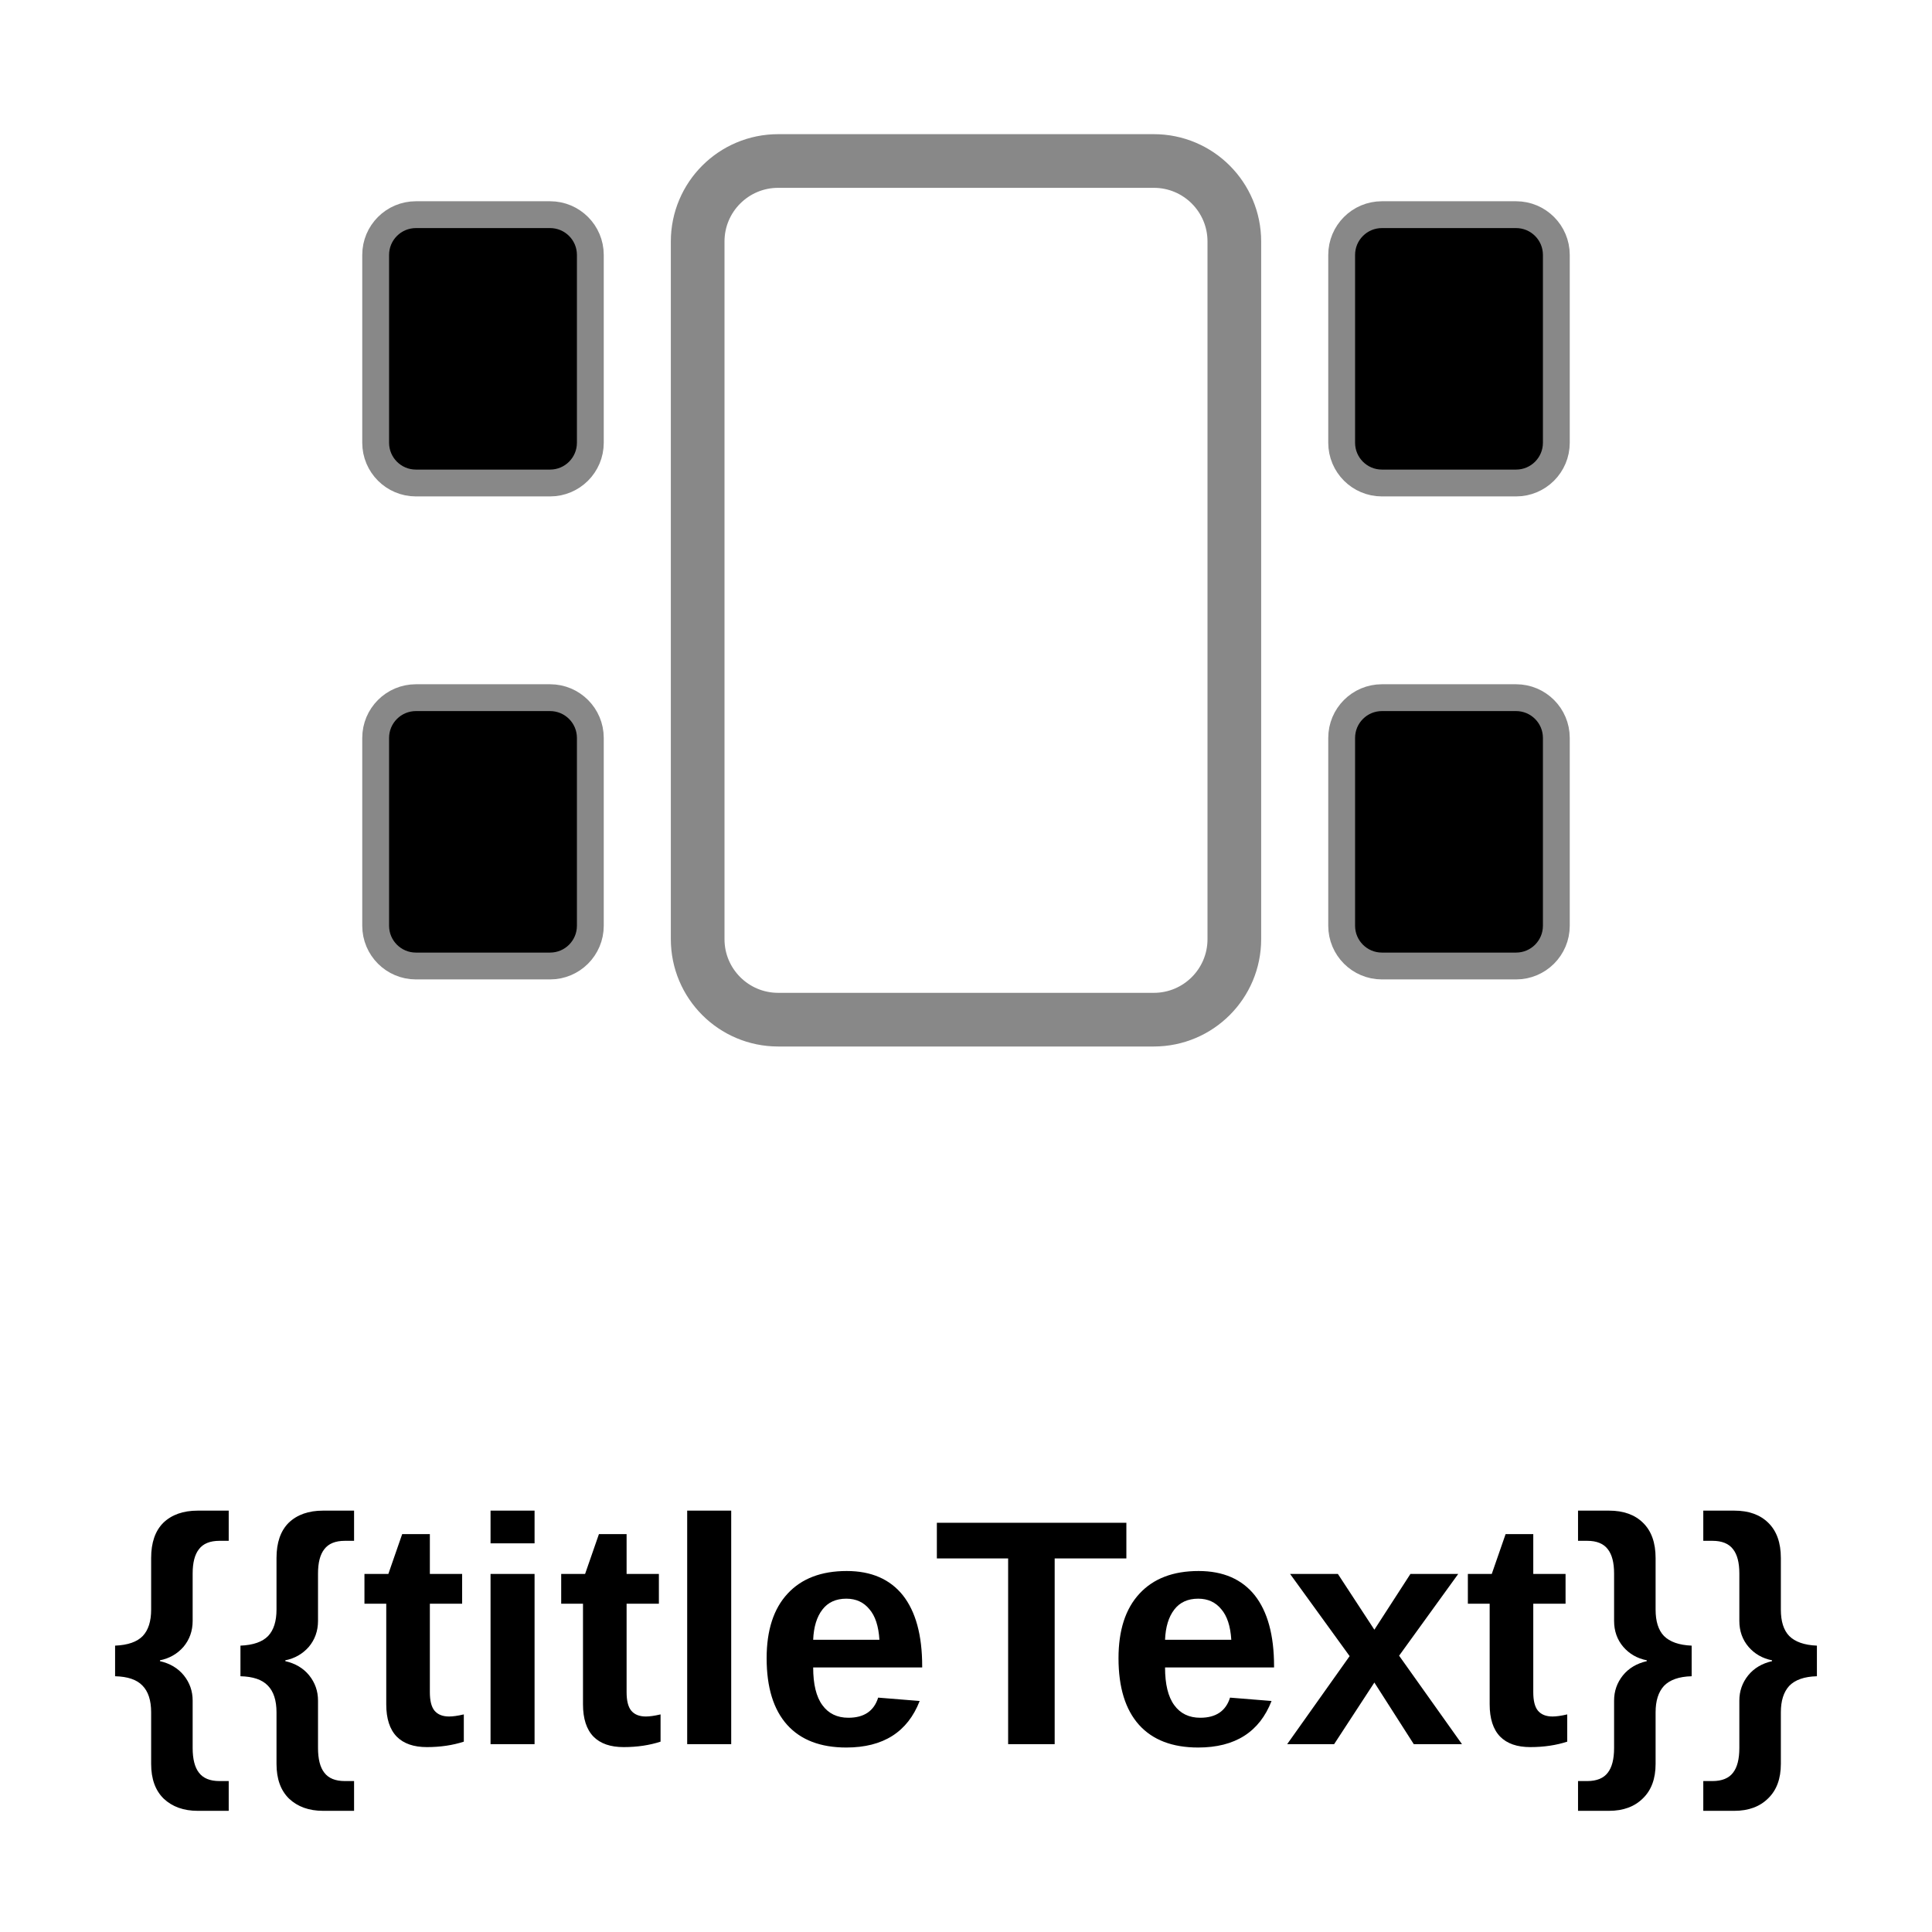
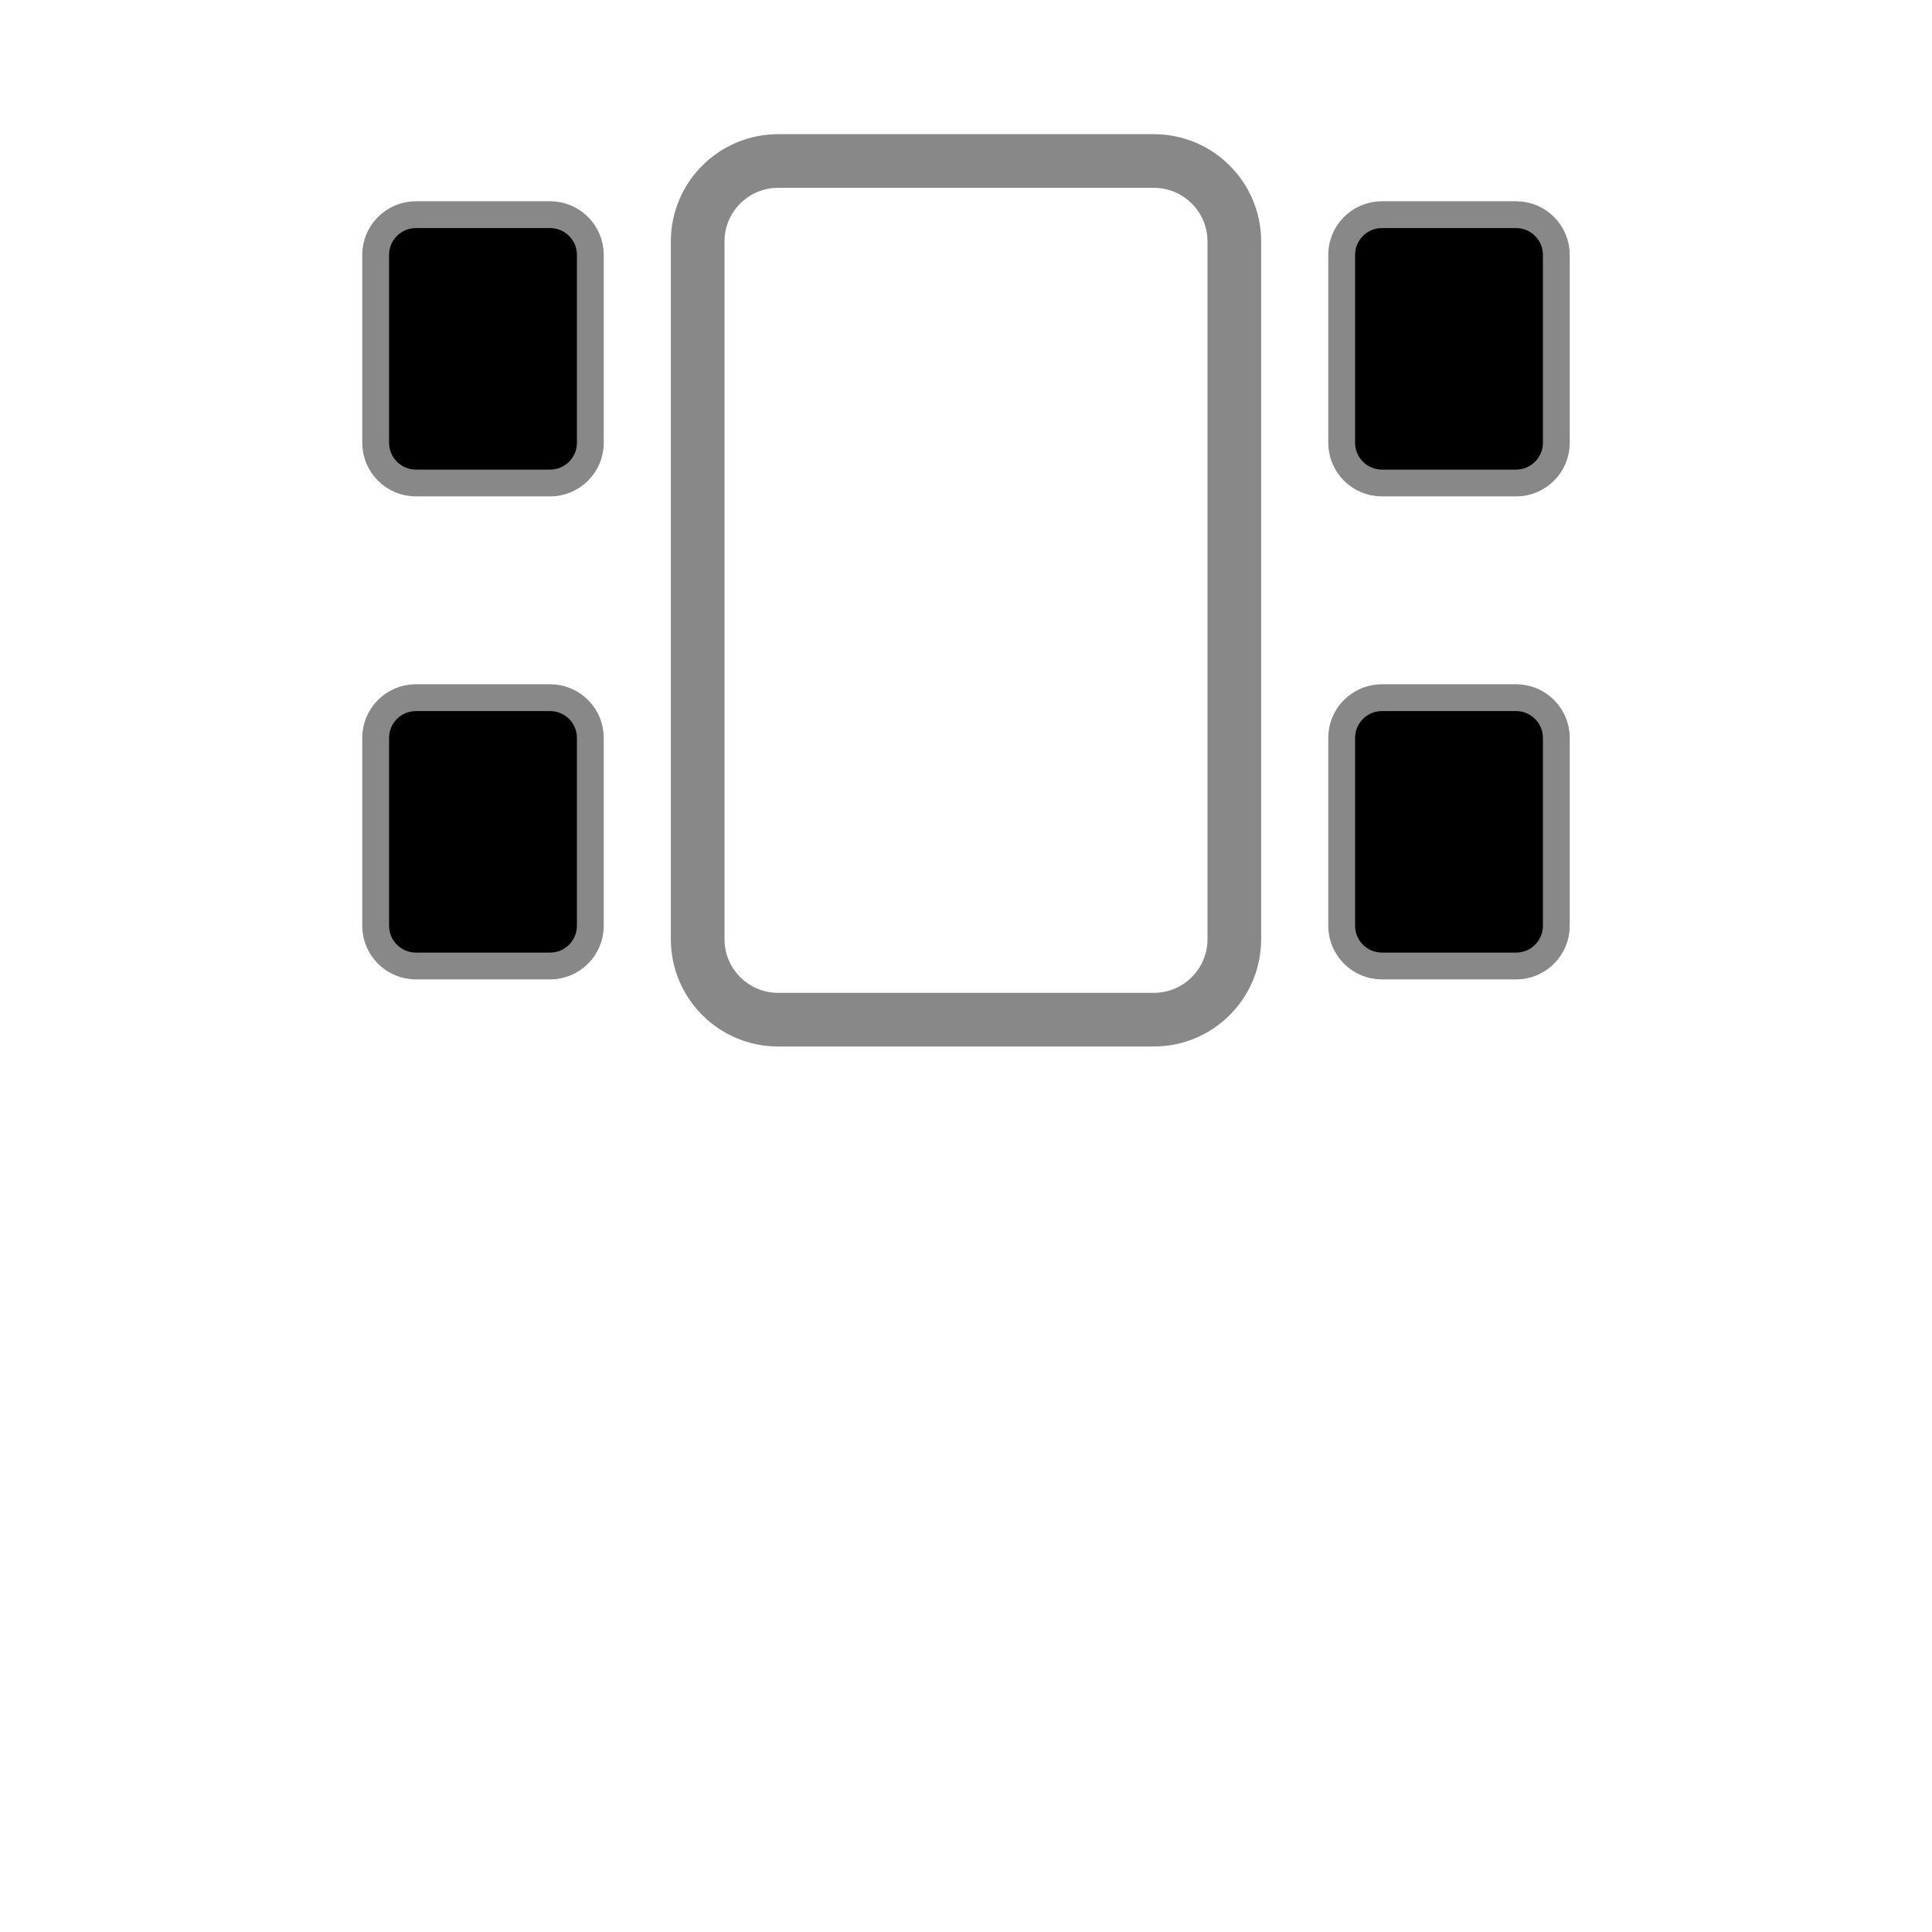
<svg xmlns="http://www.w3.org/2000/svg" viewBox="0 0 72 72">
  <g filter="url(#activity-state)">
    <rect x="26" y="6" width="20" height="32" rx="3" fill="none" stroke="#888888" stroke-width="2" />
    <rect x="14" y="8" width="8" height="10" rx="1.5" fill="{{lfColor}}" stroke="#888888" stroke-width="1" />
    <rect x="50" y="8" width="8" height="10" rx="1.5" fill="{{rfColor}}" stroke="#888888" stroke-width="1" />
    <rect x="14" y="26" width="8" height="10" rx="1.5" fill="{{lrColor}}" stroke="#888888" stroke-width="1" />
    <rect x="50" y="26" width="8" height="10" rx="1.5" fill="{{rrColor}}" stroke="#888888" stroke-width="1" />
-     <text class="title" x="36" y="65" text-anchor="middle" font-family="Arial, sans-serif" font-size="12" font-weight="bold" fill="{{titleColor}}">{{titleText}}</text>
+ {{textElement}}
  </g>
</svg>
